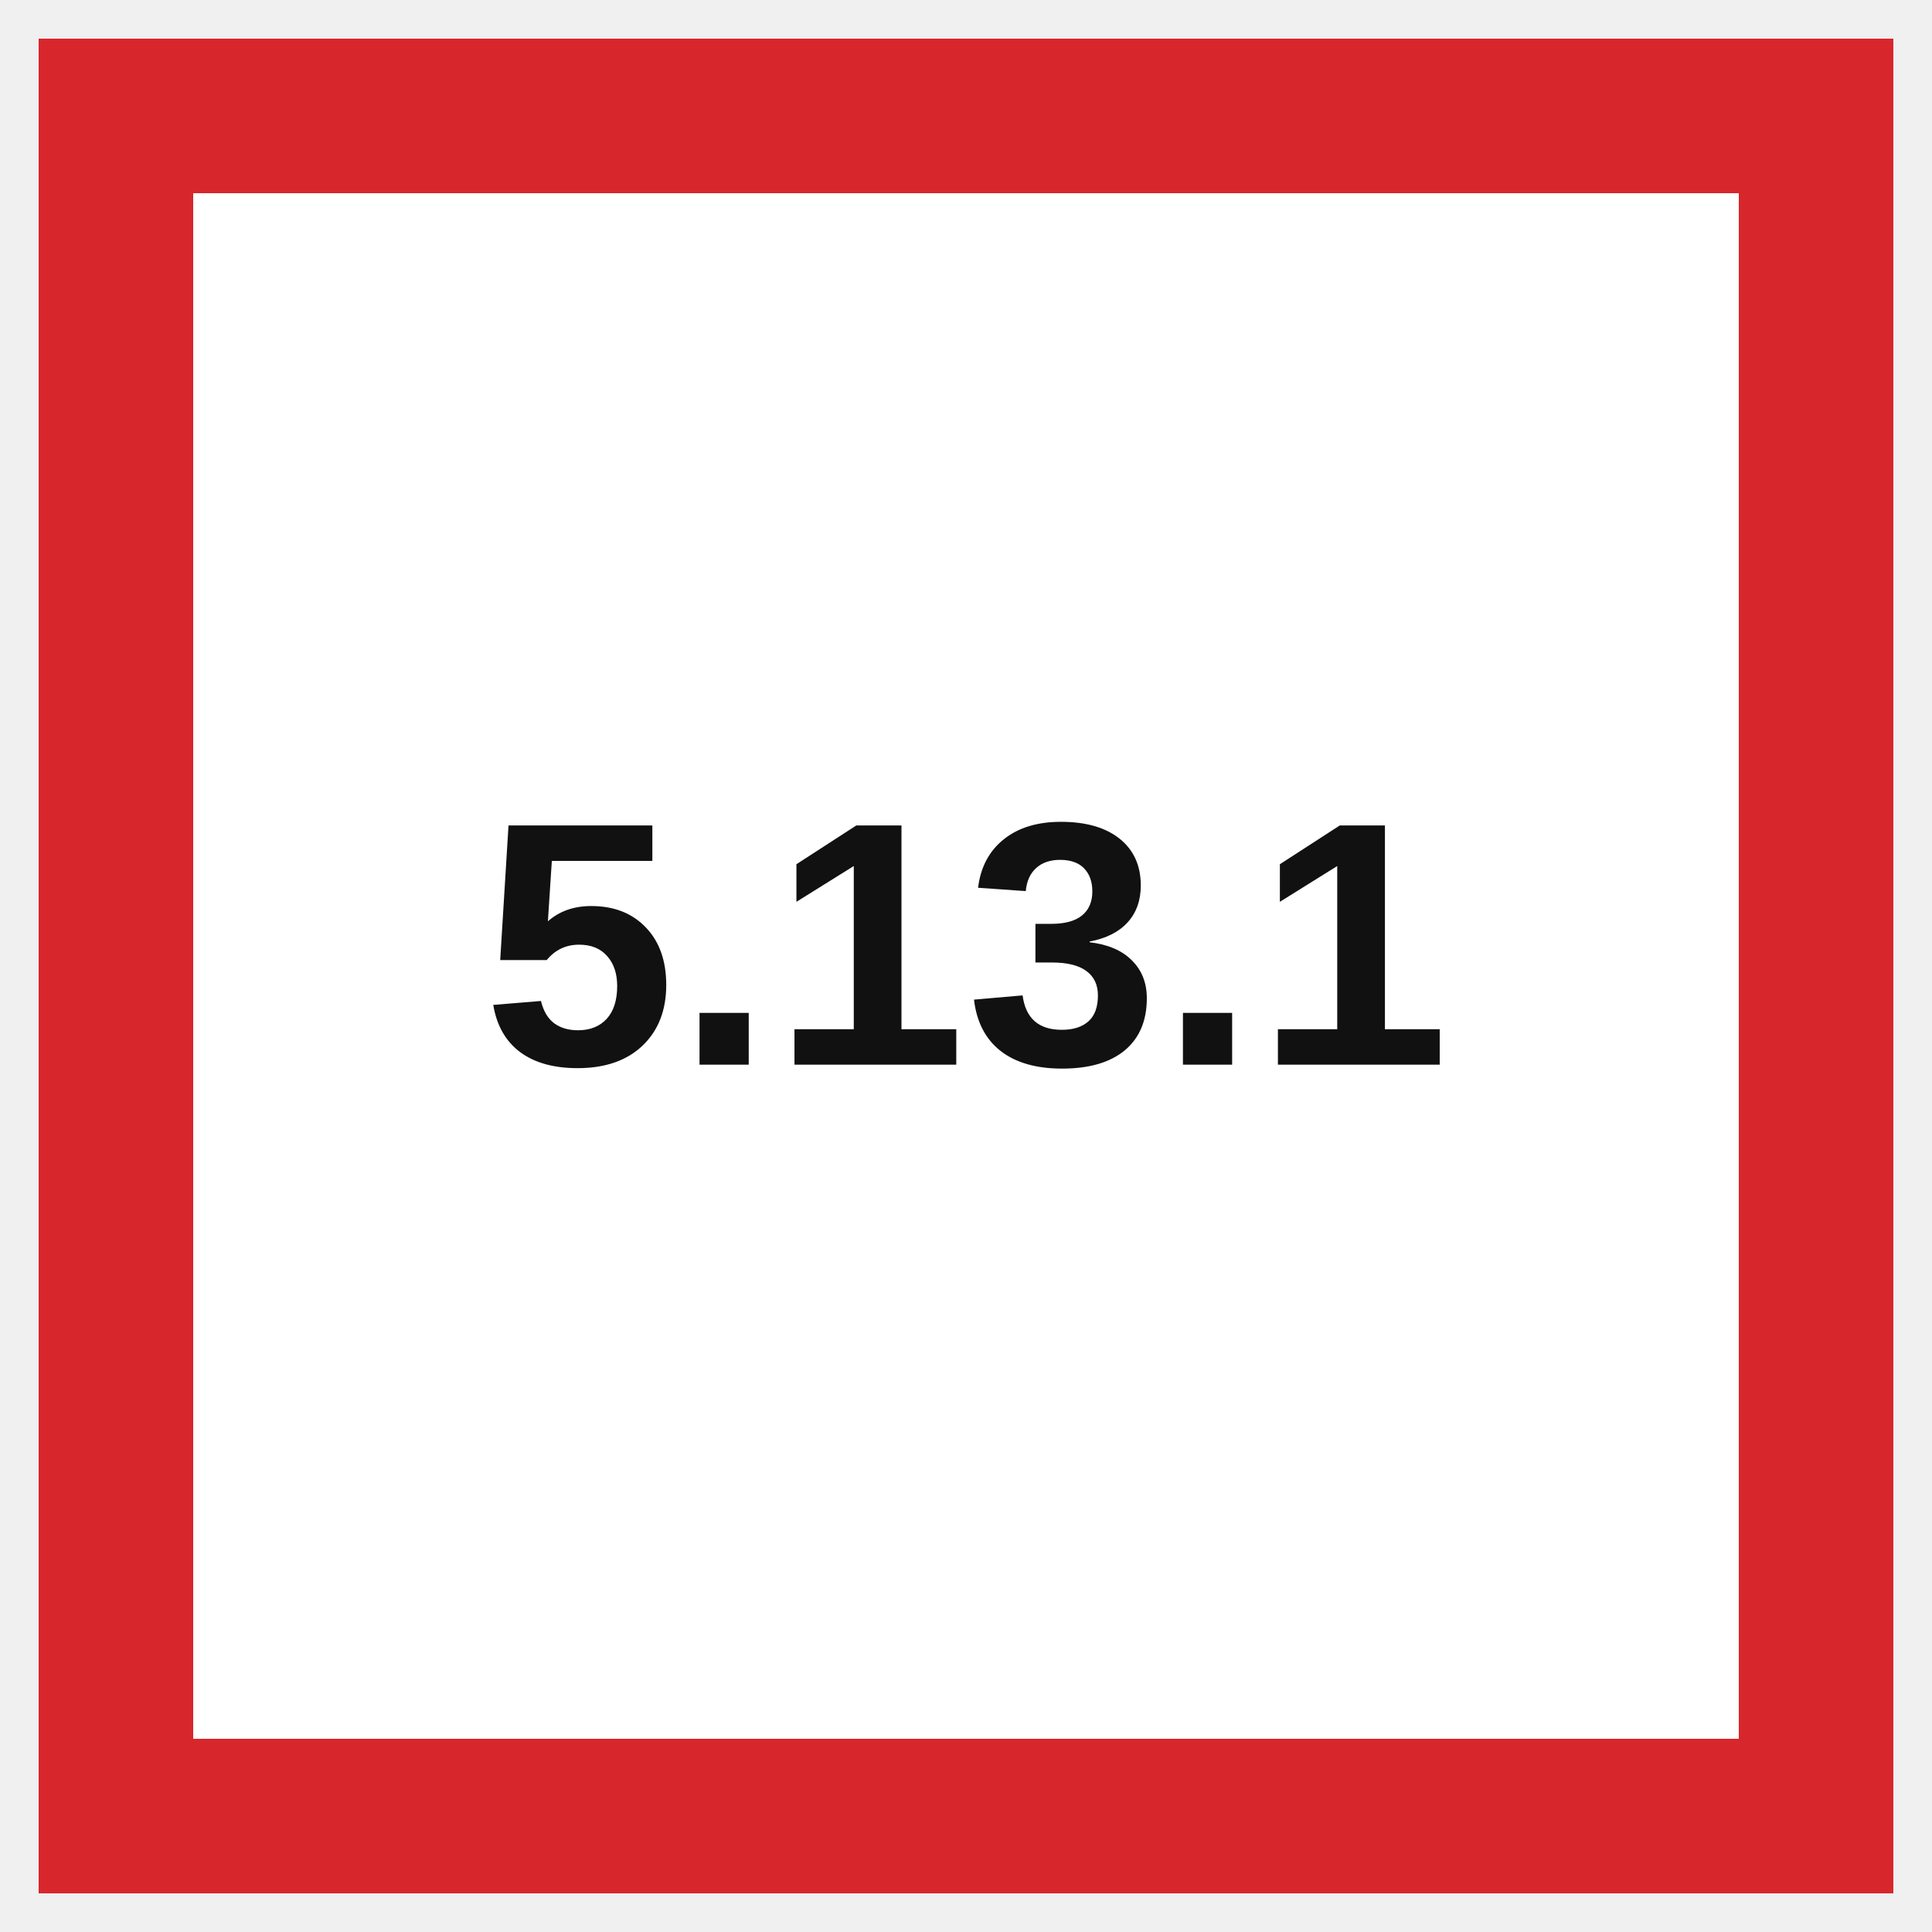
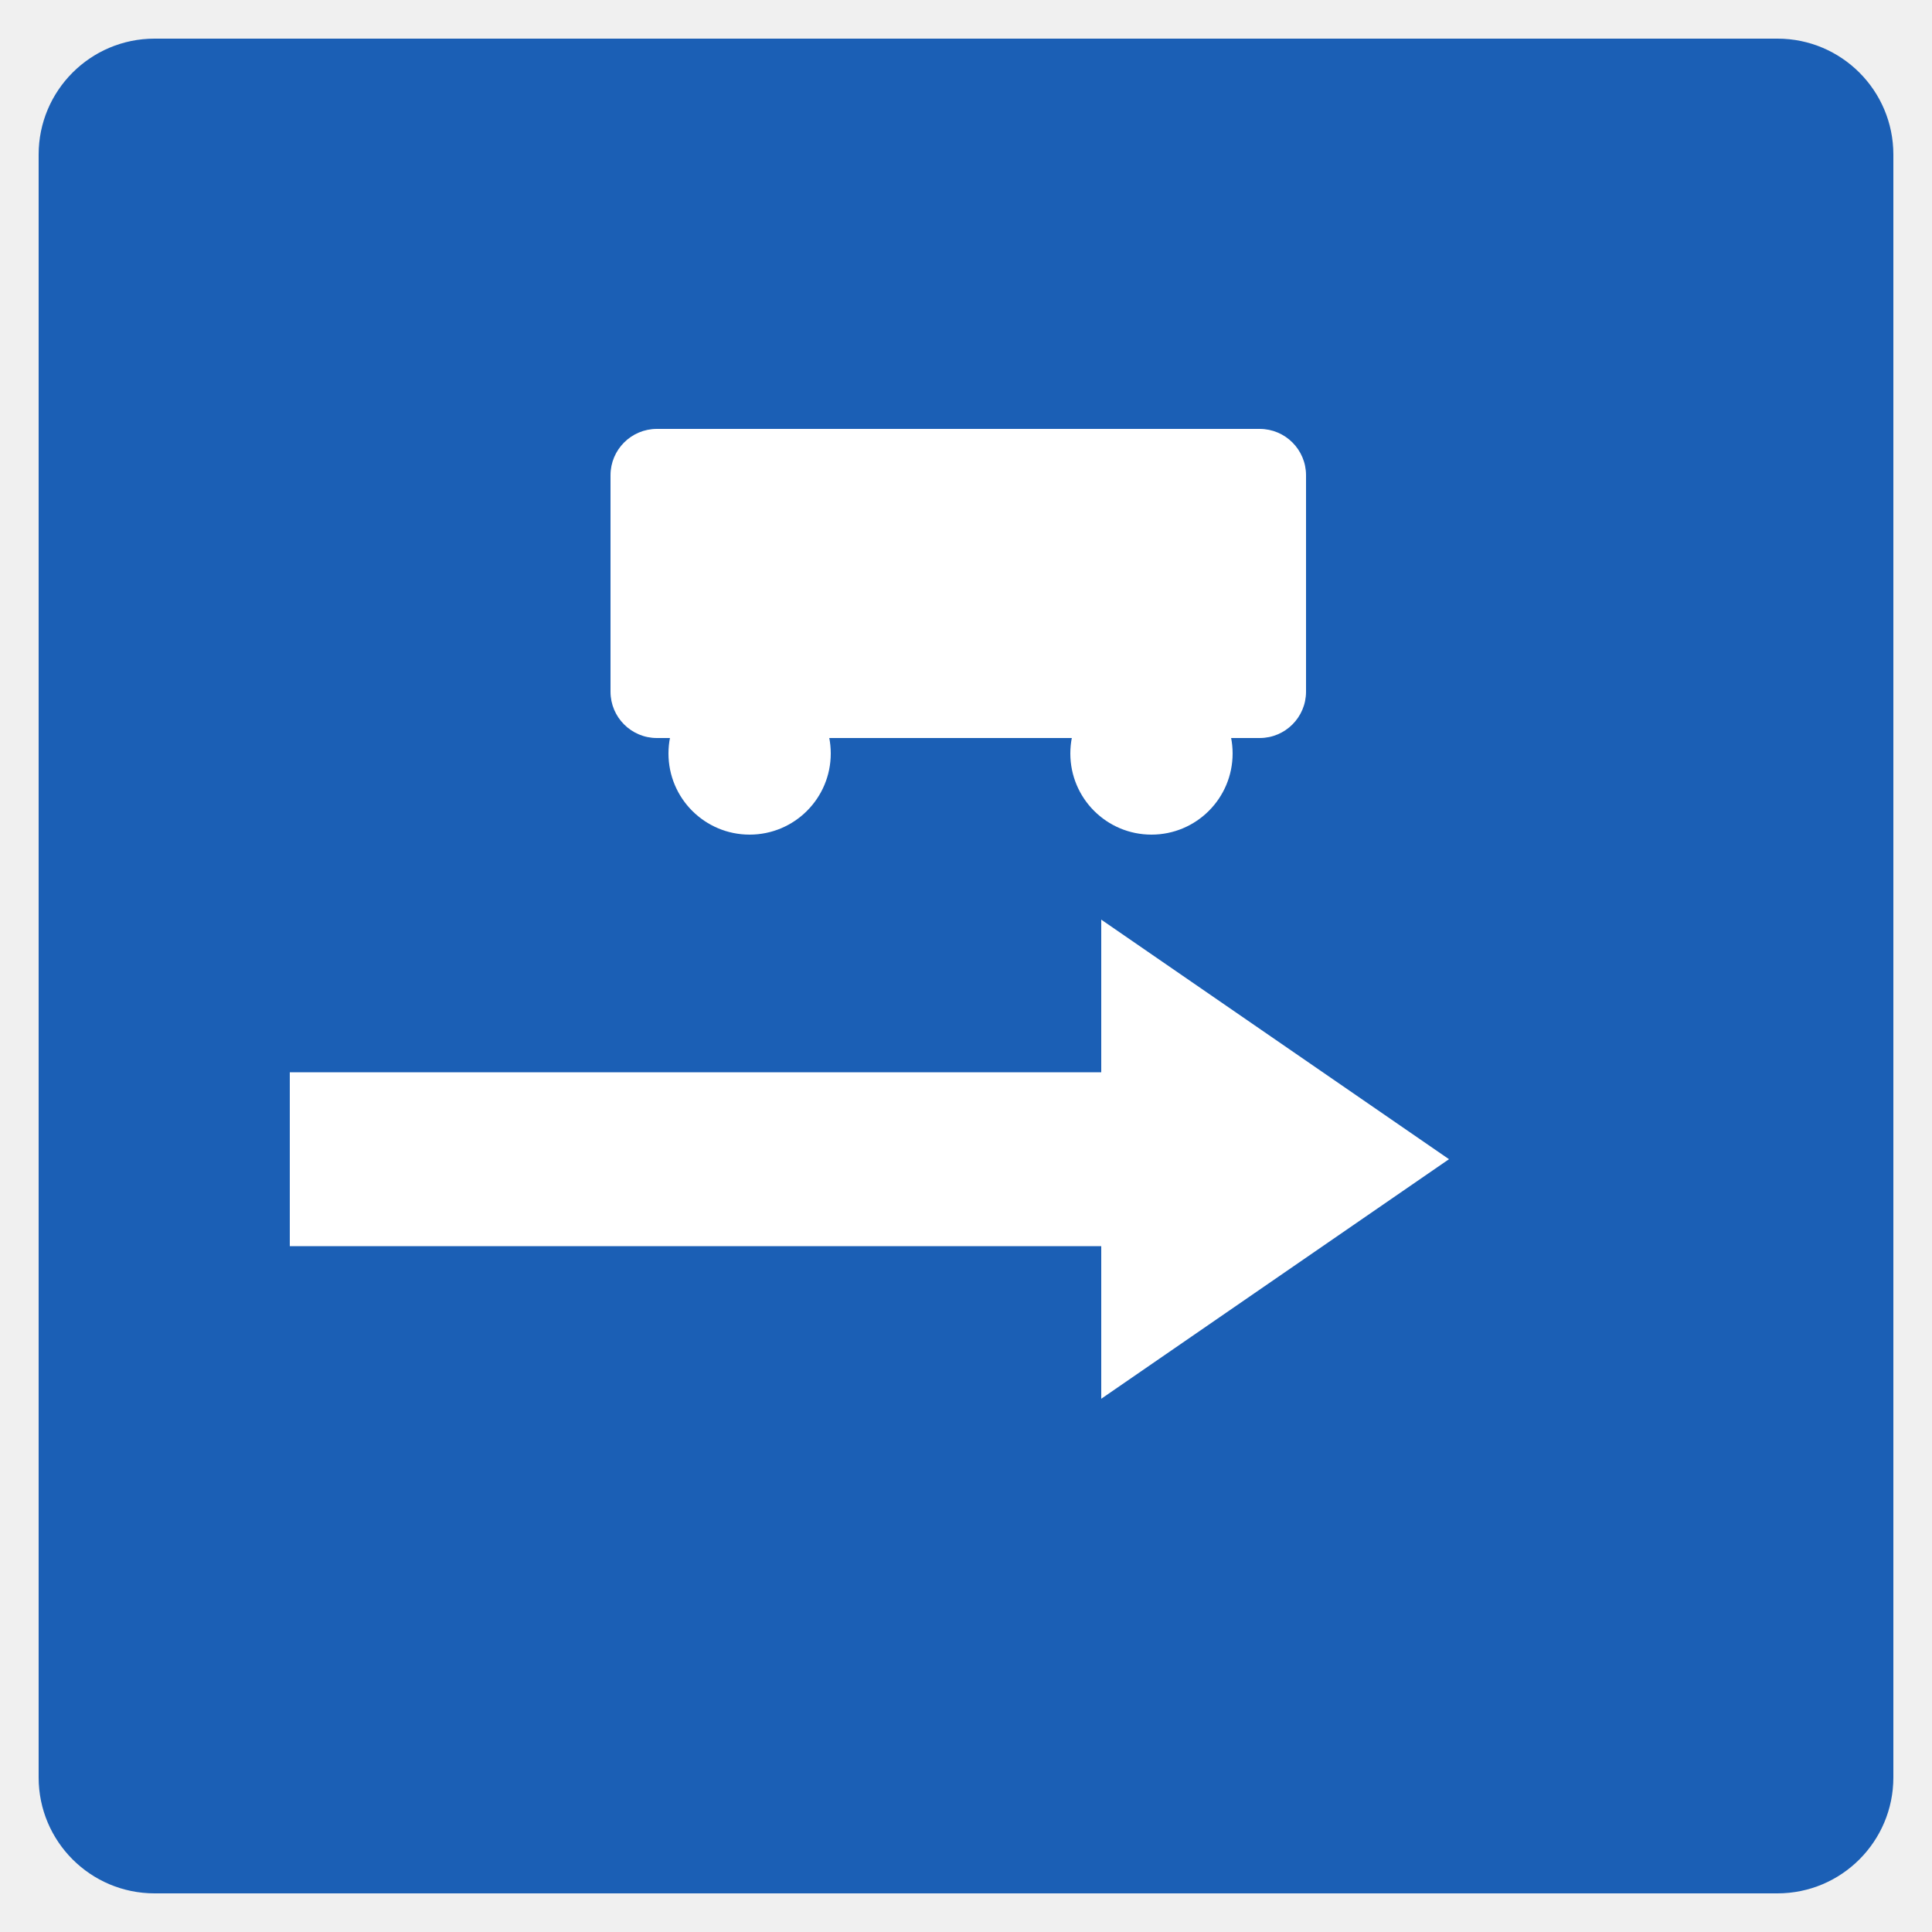
<svg xmlns="http://www.w3.org/2000/svg" width="200" height="200" viewBox="0 0 200 200">
-   <rect x="12" y="12" width="176" height="176" fill="#ffffff" stroke="#d7262c" stroke-width="16" />
-   <text x="100" y="100" font-family="Arial, Helvetica, sans-serif" font-size="36" font-weight="700" fill="#111111" text-anchor="middle" dominant-baseline="middle">5.13.1</text>
+   <rect x="4" y="4" width="192" height="192" rx="12" fill="#1b5fb5" />
+   <polyline points="30.0,120.0 114.0,120.0" fill="none" stroke="#ffffff" stroke-width="18" stroke-linejoin="round" />
+   <polygon points="150.0,120.0 114.0,144.8 114.0,95.2" fill="#ffffff" />
+   <g transform="translate(60.0,22.0) scale(0.8)">
+     <rect x="4" y="28" width="90" height="40" rx="6" fill="#ffffff" />
+     <rect x="12" y="36" width="12" height="12" fill="#ffffff" />
+     <rect x="28" y="36" width="12" height="12" fill="#ffffff" />
+     <rect x="44" y="36" width="12" height="12" fill="#ffffff" />
+     <rect x="60" y="36" width="12" height="12" fill="#ffffff" />
+     <rect x="78" y="36" width="10" height="22" fill="#ffffff" />
+     <circle cx="22" cy="70" r="9" fill="#ffffff" stroke="#ffffff" stroke-width="3" />
+     <circle cx="74" cy="70" r="9" fill="#ffffff" stroke="#ffffff" stroke-width="3" />
+   </g>
</svg>
